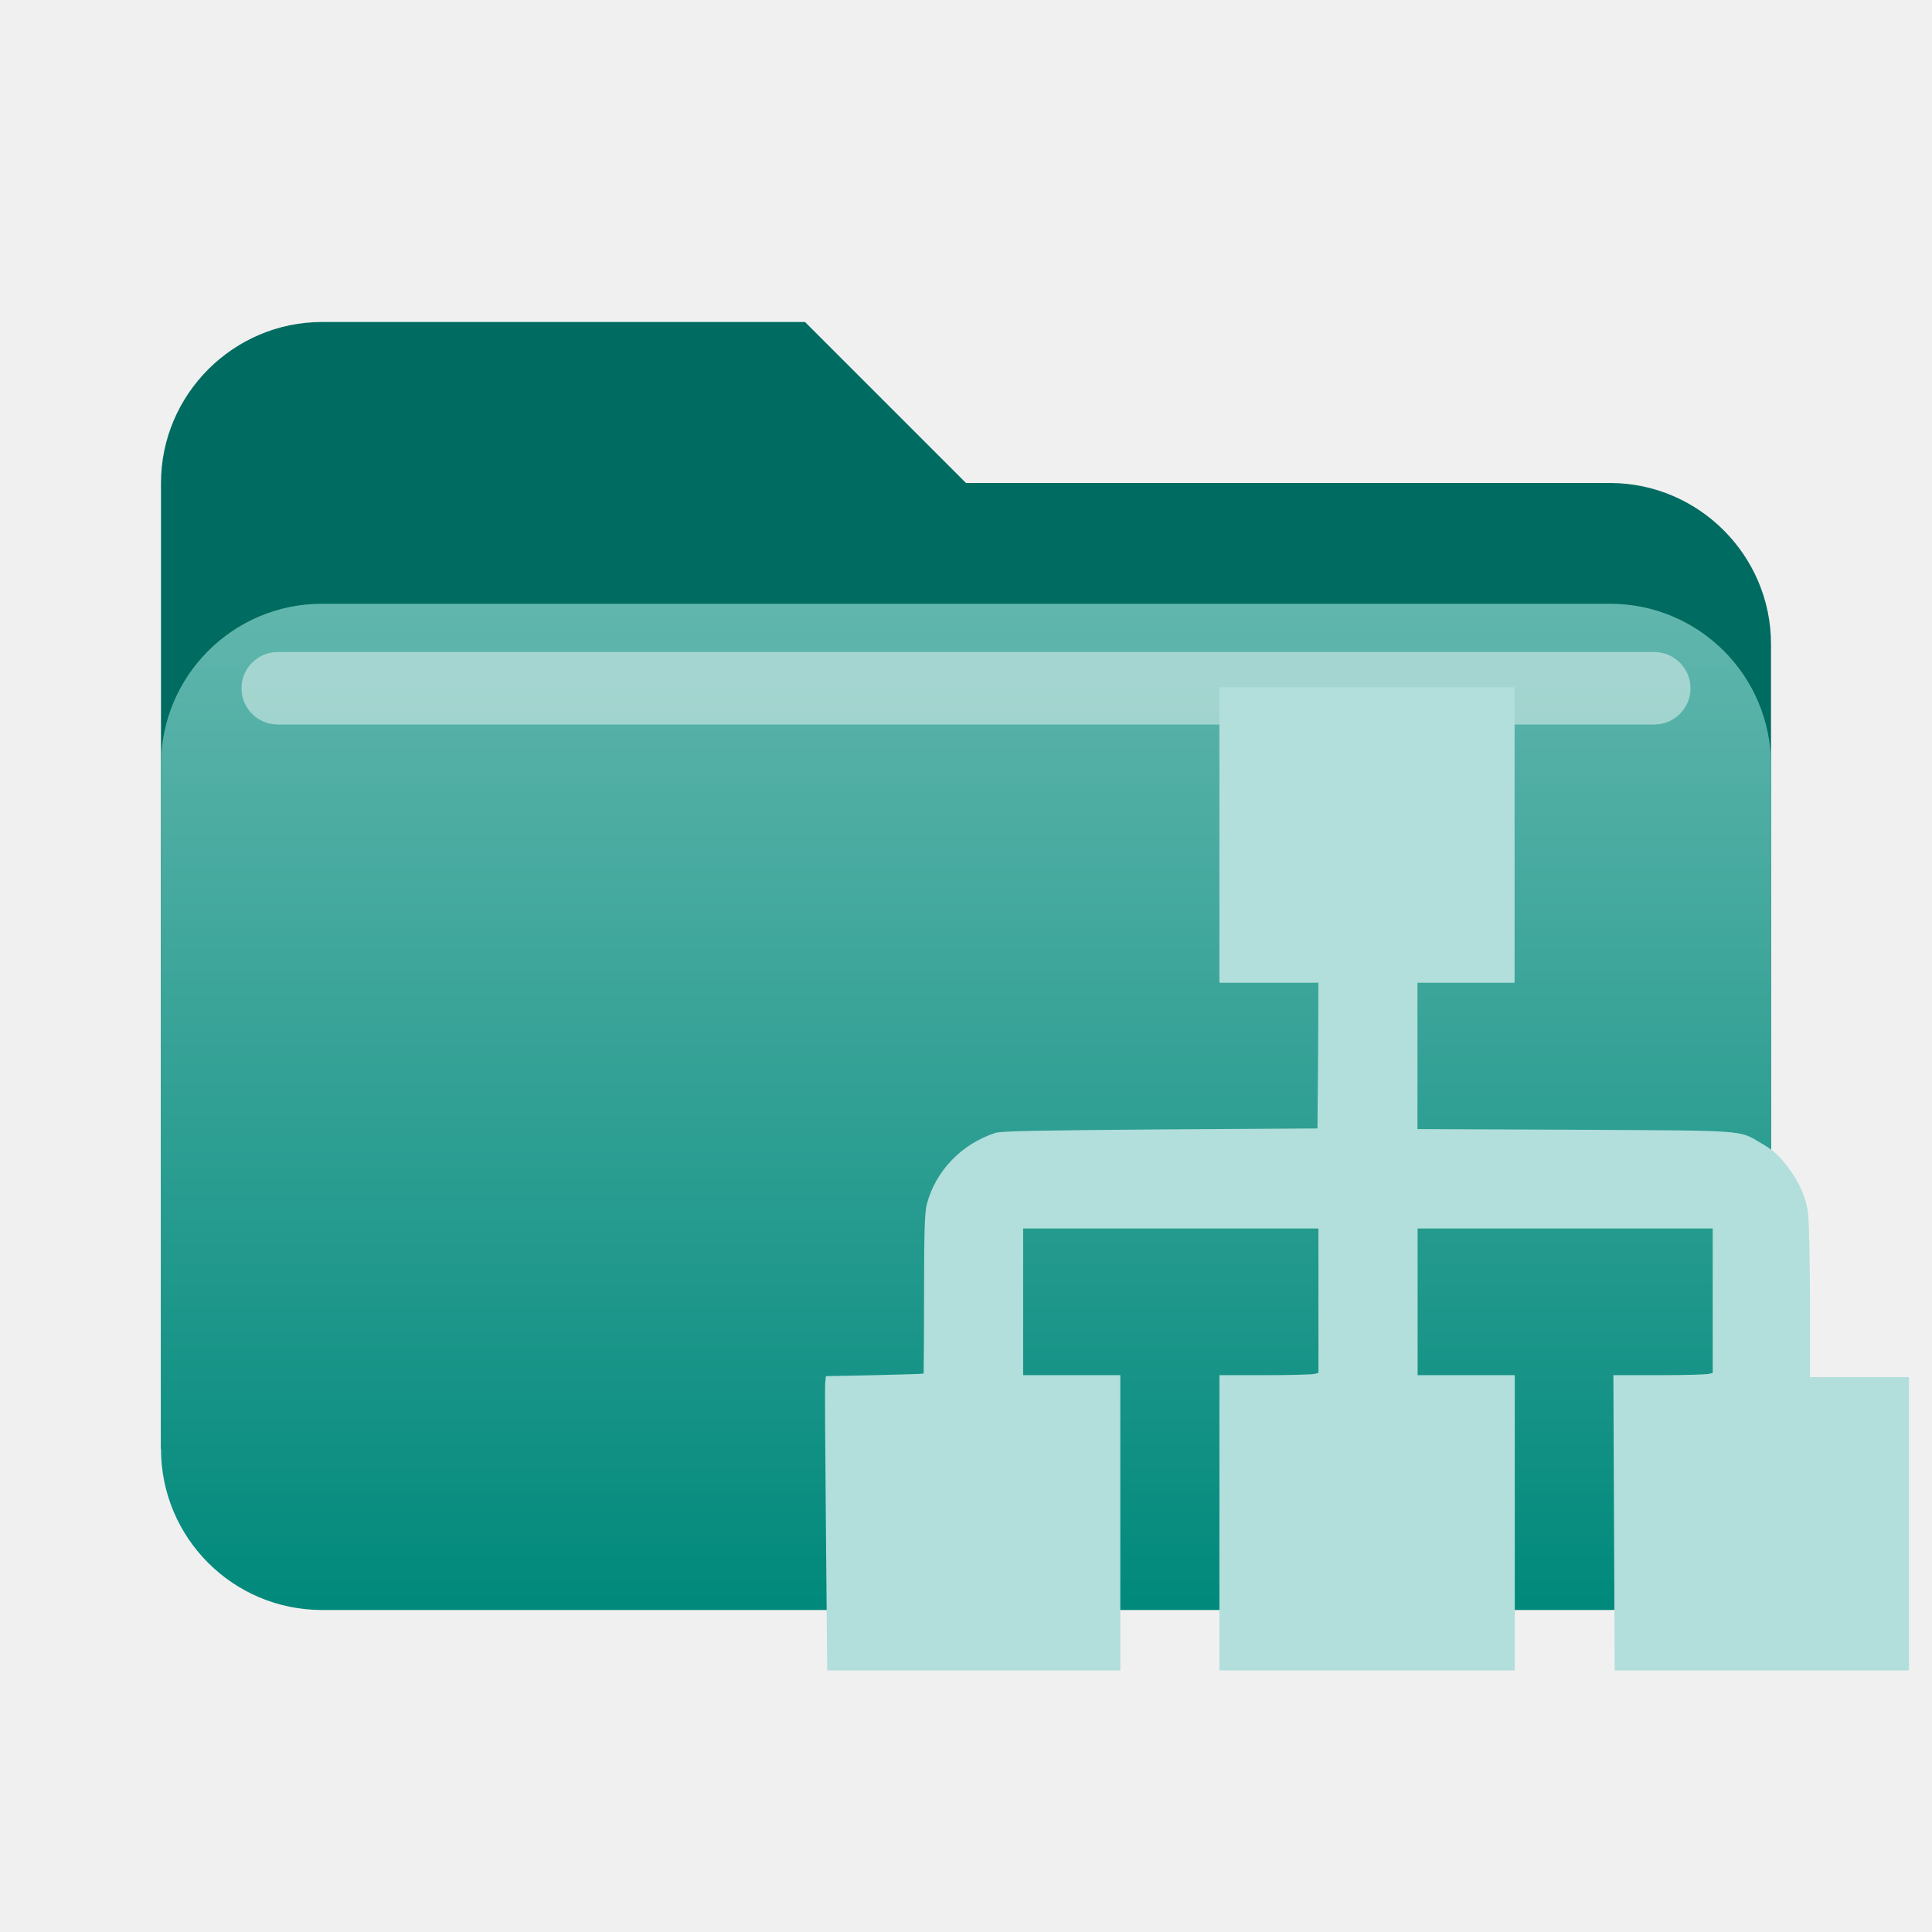
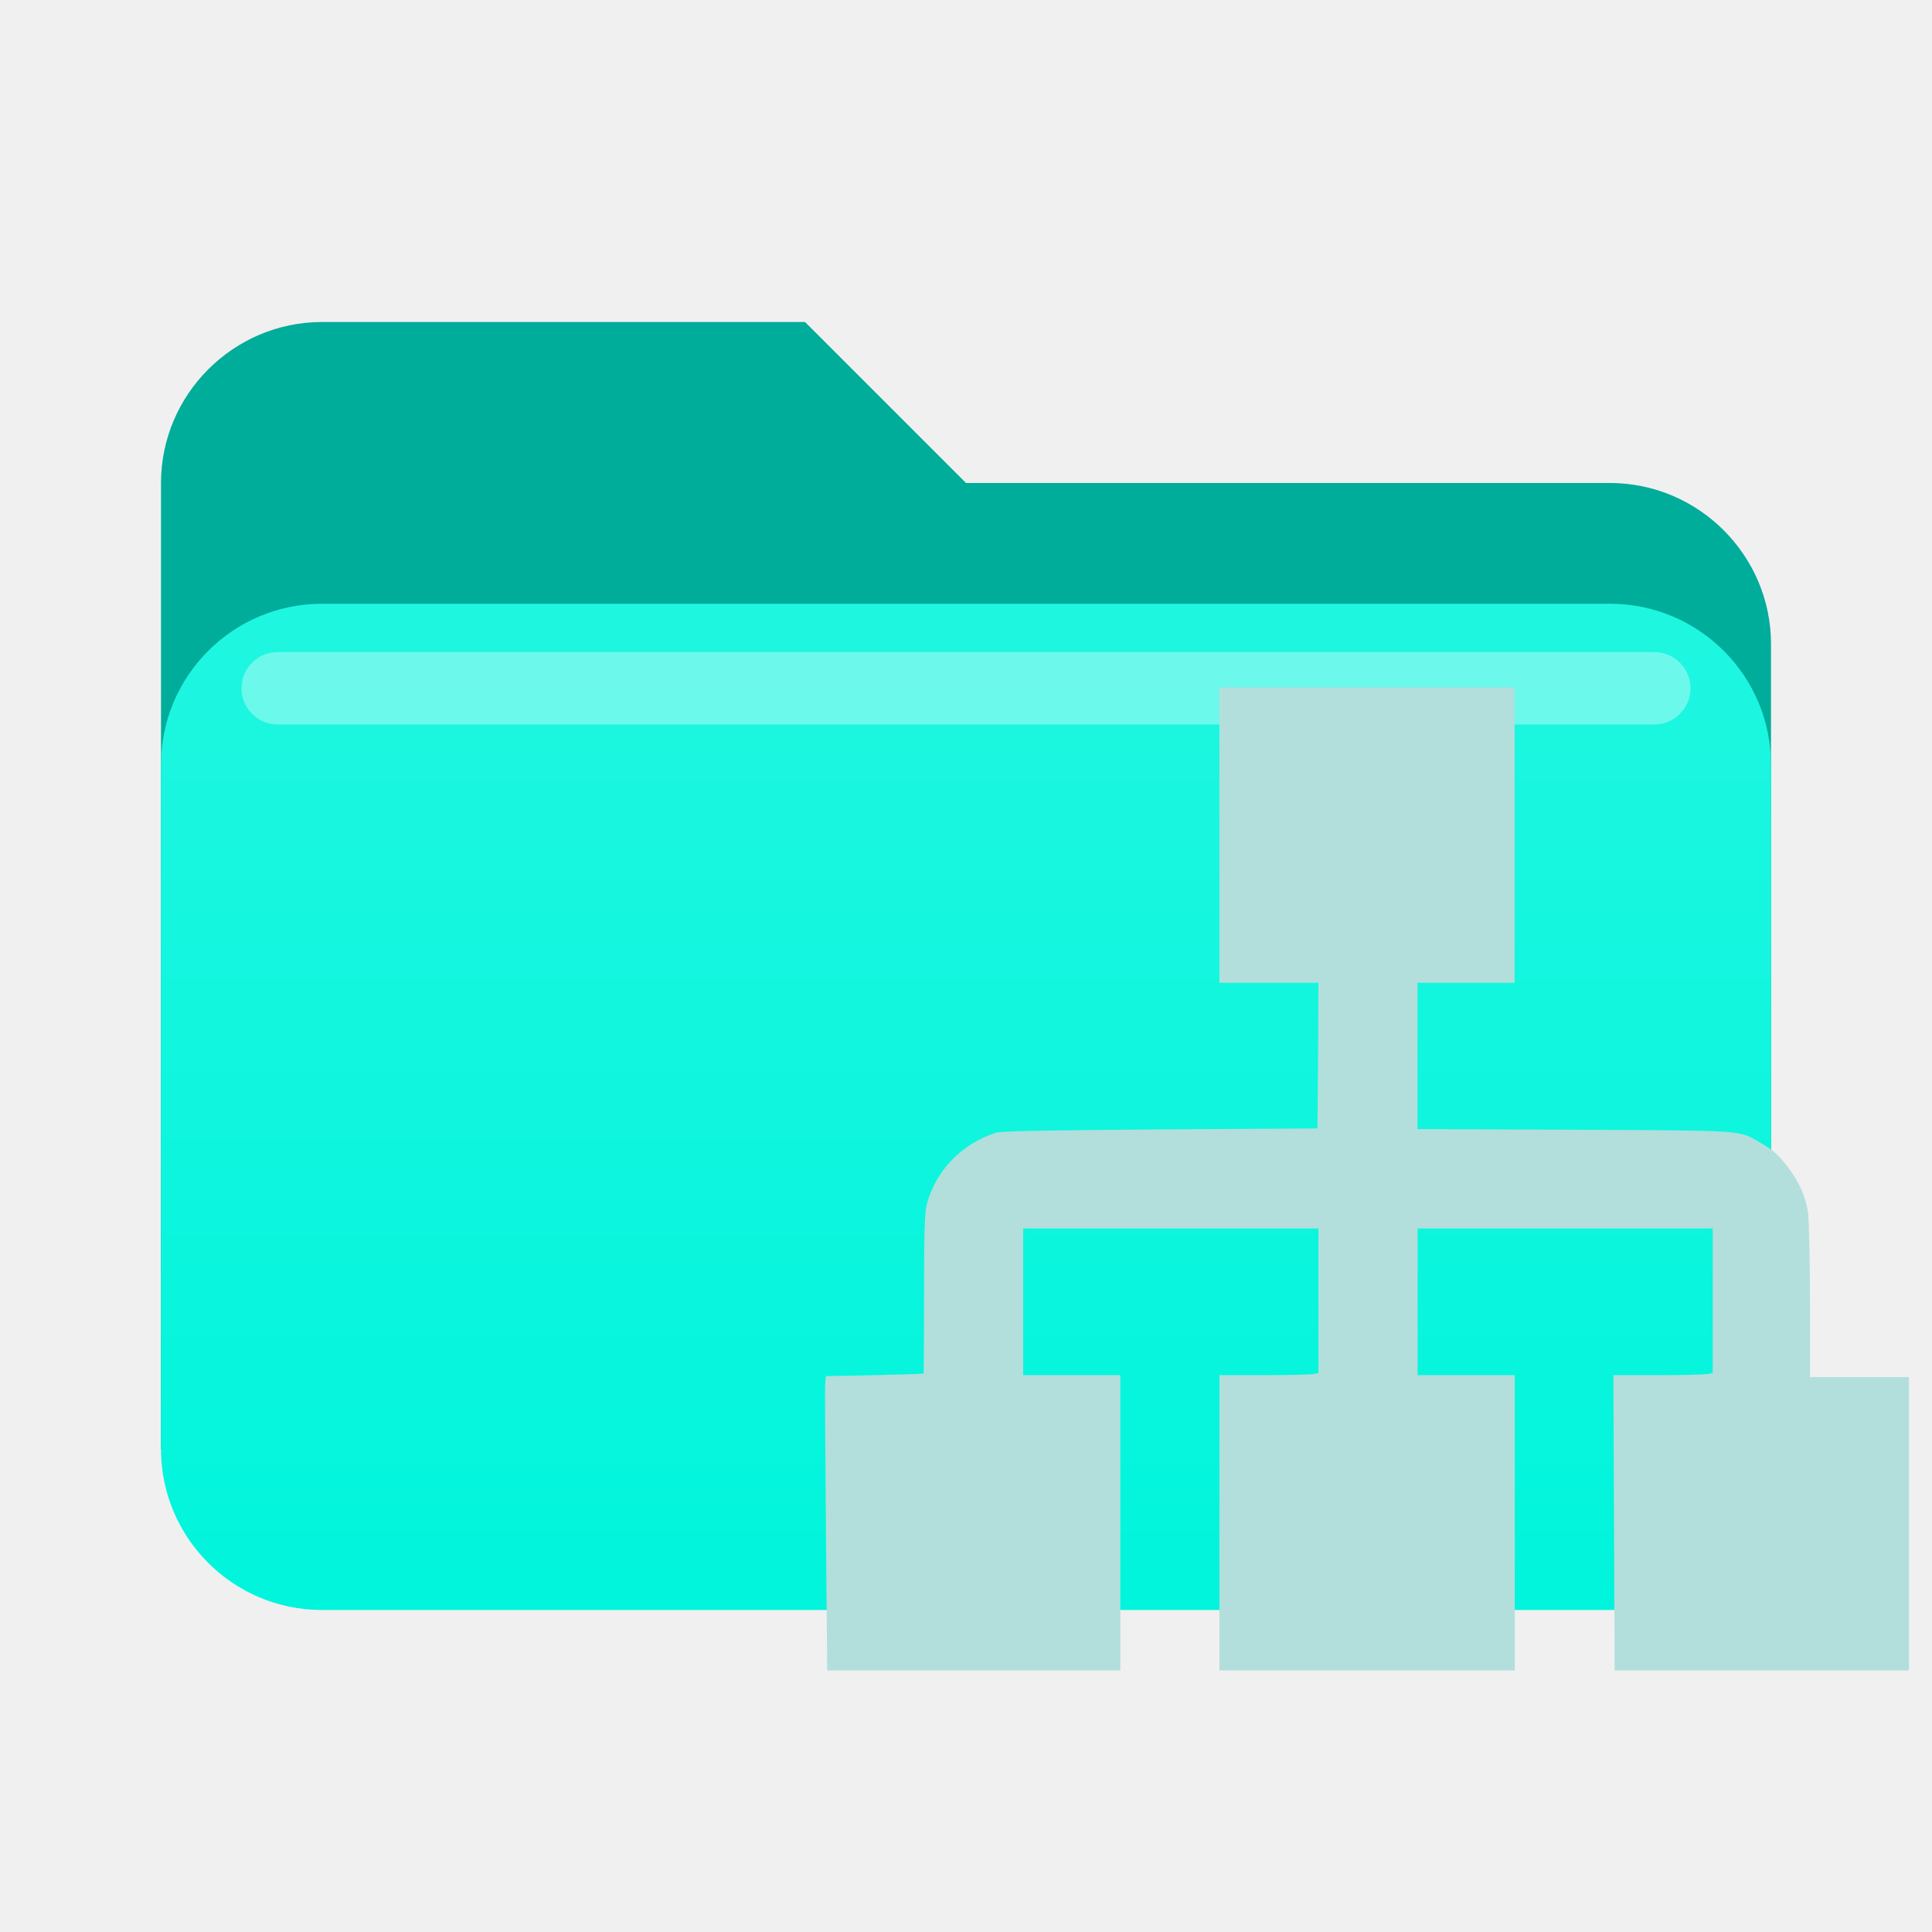
<svg xmlns="http://www.w3.org/2000/svg" clip-rule="evenodd" stroke-linejoin="round" stroke-miterlimit="1.414" viewBox="0 0 24 24" xml:space="preserve" width="16" height="16">
  <defs>
    <linearGradient id="phantom-glass" x1="0" y1="0" x2="0" y2="1">
-       <stop offset="0" stop-color="#61b6ad" />
-       <stop offset="1" stop-color="#00897b" />
+       <stop offset="0" stop-color="#1ff6e0" />
+       <stop offset="1" stop-color="#00f5dc" />
    </linearGradient>
  </defs>
-   <path d="M10 4H4c-1.1 0-2 .9-2 2v12h20V8c0-1.1-.9-2-2-2h-8z" fill="#006b60" />
+   <path d="M10 4H4c-1.1 0-2 .9-2 2v12h20V8c0-1.1-.9-2-2-2h-8z" fill="#00ac9a" />
  <rect x="2" y="7.5" width="20" height="12.5" rx="2" fill="url(#phantom-glass)" />
-   <rect x="3" y="8.1" width="18" height=".9" rx=".45" fill="#ffffff" fill-opacity=".45" />
+   <rect x="3" y="8.1" width="18" height=".9" rx=".45" fill="#ffffff" fill-opacity=".35" />
  <path d="M10.26 18.996c-.008-.97-.016-1.79-.008-1.83l.008-.071.604-.012c.33-.008.607-.016.61-.02 0 0 .005-.45.005-.99 0-.78.008-1.018.035-1.116.11-.414.43-.746.852-.884.075-.023.533-.031 2.047-.043l1.953-.012.008-.903.004-.907h-1.23V8.539h3.667v3.669h-1.207v1.818l1.95.008c2.153.012 2.038 0 2.318.166.154.09.21.138.34.307.134.178.217.36.244.56.012.087.024.58.024 1.1v.94h1.23v3.644h-3.656l-.016-3.668h.564c.312 0 .588-.008.62-.016l.05-.012v-1.794H17.61v1.822h1.207v3.668h-3.669v-3.668h.564c.308 0 .584-.008.616-.016l.05-.012v-1.794H12.71v1.822h1.207v3.668h-3.641z" fill="#b2dfdb" />
</svg>
